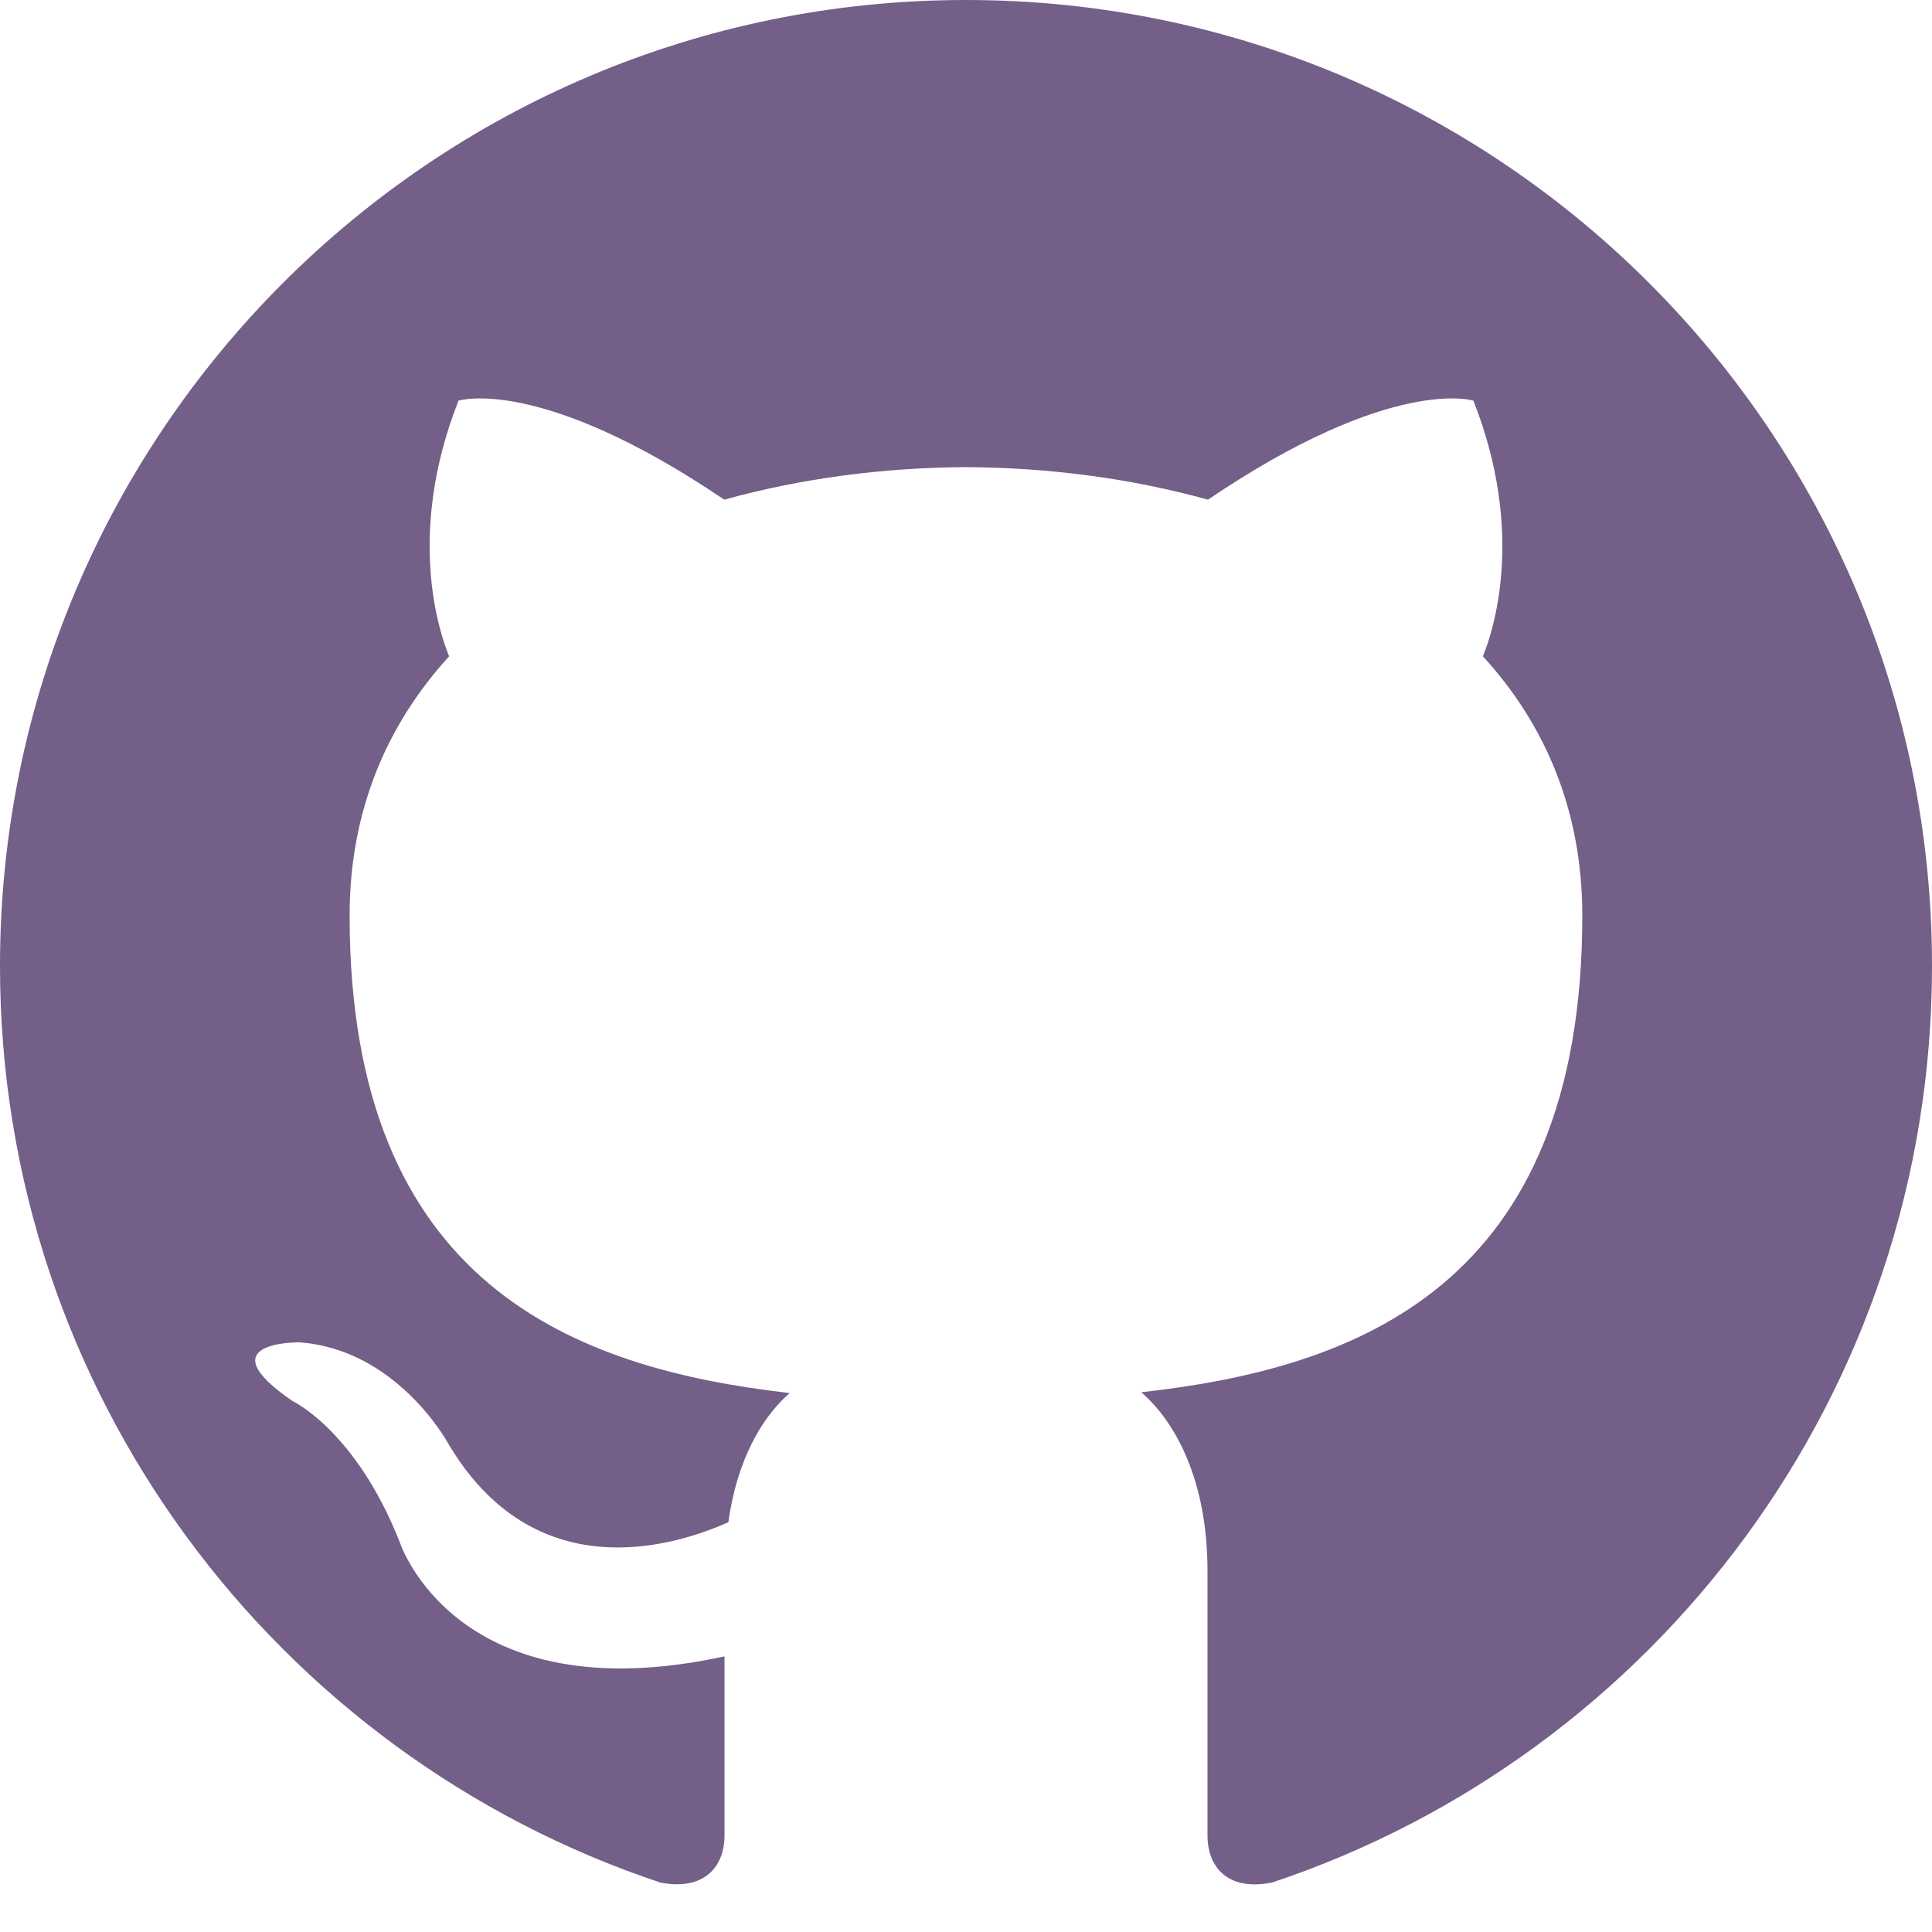
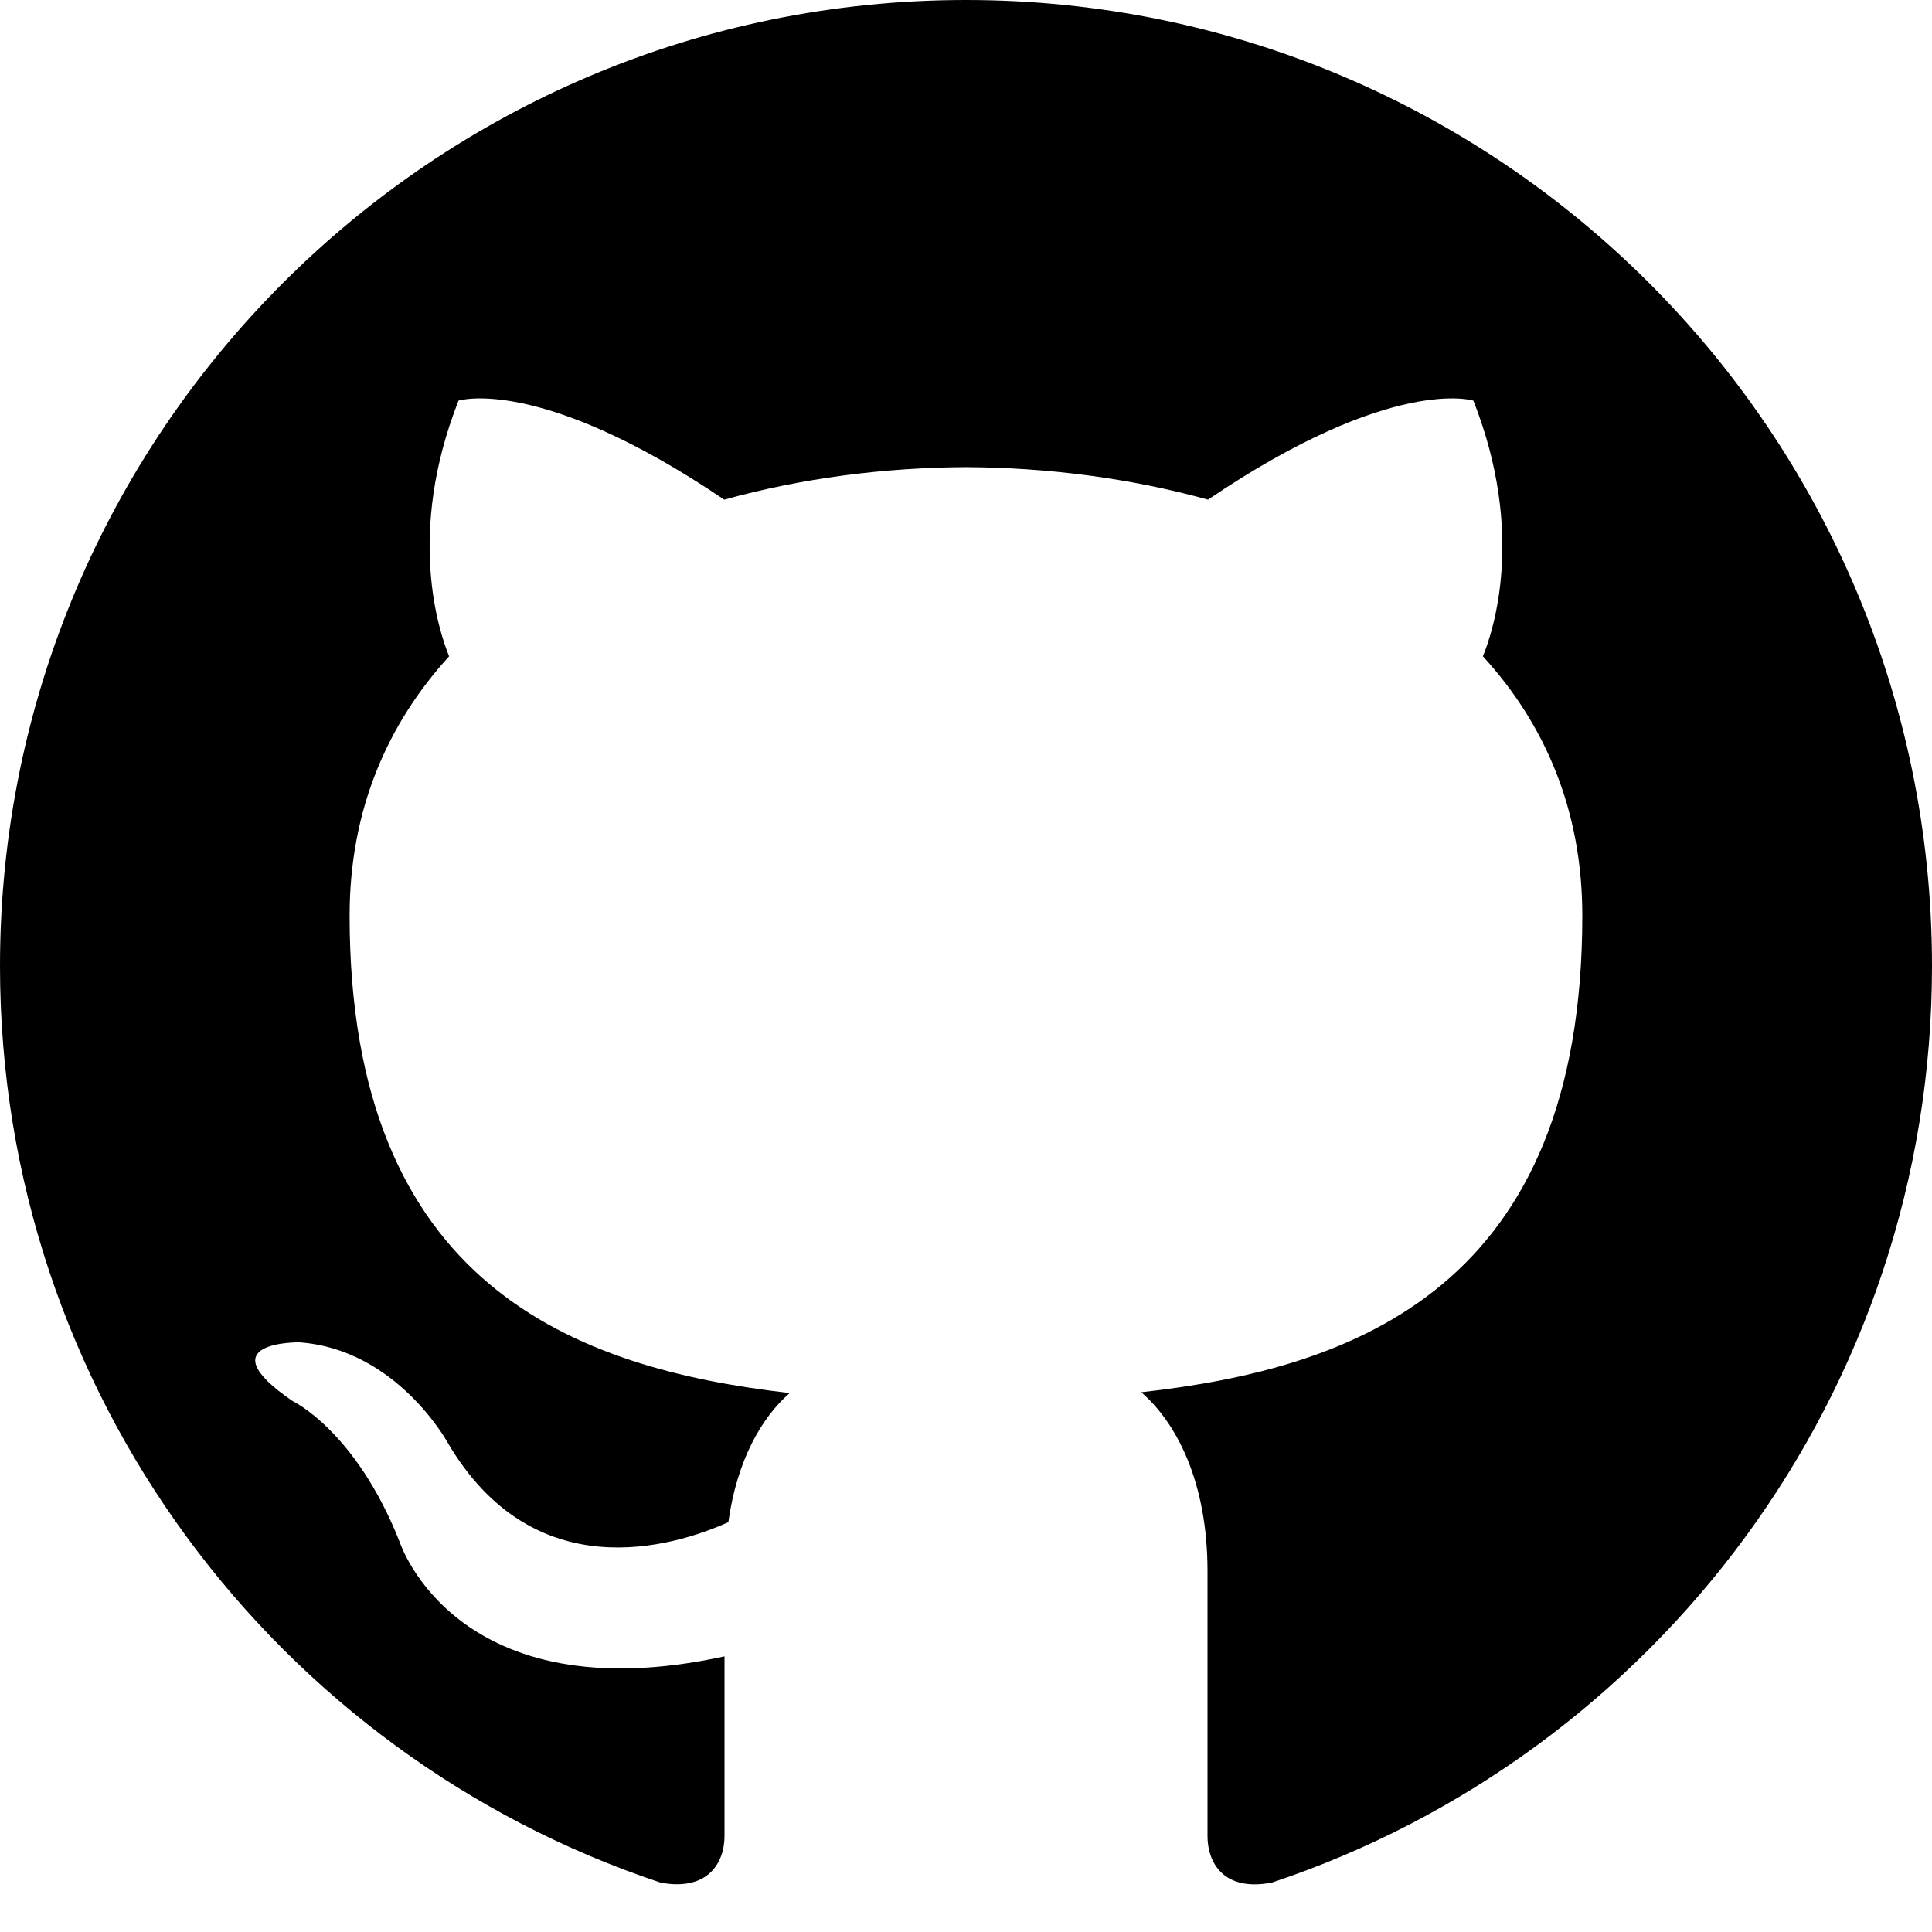
- <svg xmlns="http://www.w3.org/2000/svg" fill="#735F88" width="24" height="24" viewBox="0 0 24 24">
+ <svg xmlns="http://www.w3.org/2000/svg" width="24" height="24" viewBox="0 0 24 24">
  <path d="M12 0c-6.626 0-12 5.373-12 12 0 5.302 3.438 9.8 8.207 11.387.599.111.793-.261.793-.577v-2.234c-3.338.726-4.033-1.416-4.033-1.416-.546-1.387-1.333-1.756-1.333-1.756-1.089-.745.083-.729.083-.729 1.205.084 1.839 1.237 1.839 1.237 1.07 1.834 2.807 1.304 3.492.997.107-.775.418-1.305.762-1.604-2.665-.305-5.467-1.334-5.467-5.931 0-1.311.469-2.381 1.236-3.221-.124-.303-.535-1.524.117-3.176 0 0 1.008-.322 3.301 1.23.957-.266 1.983-.399 3.003-.404 1.02.005 2.047.138 3.006.404 2.291-1.552 3.297-1.23 3.297-1.23.653 1.653.242 2.874.118 3.176.77.84 1.235 1.911 1.235 3.221 0 4.609-2.807 5.624-5.479 5.921.43.372.823 1.102.823 2.222v3.293c0 .319.192.694.801.576 4.765-1.589 8.199-6.086 8.199-11.386 0-6.627-5.373-12-12-12z" />
</svg>
